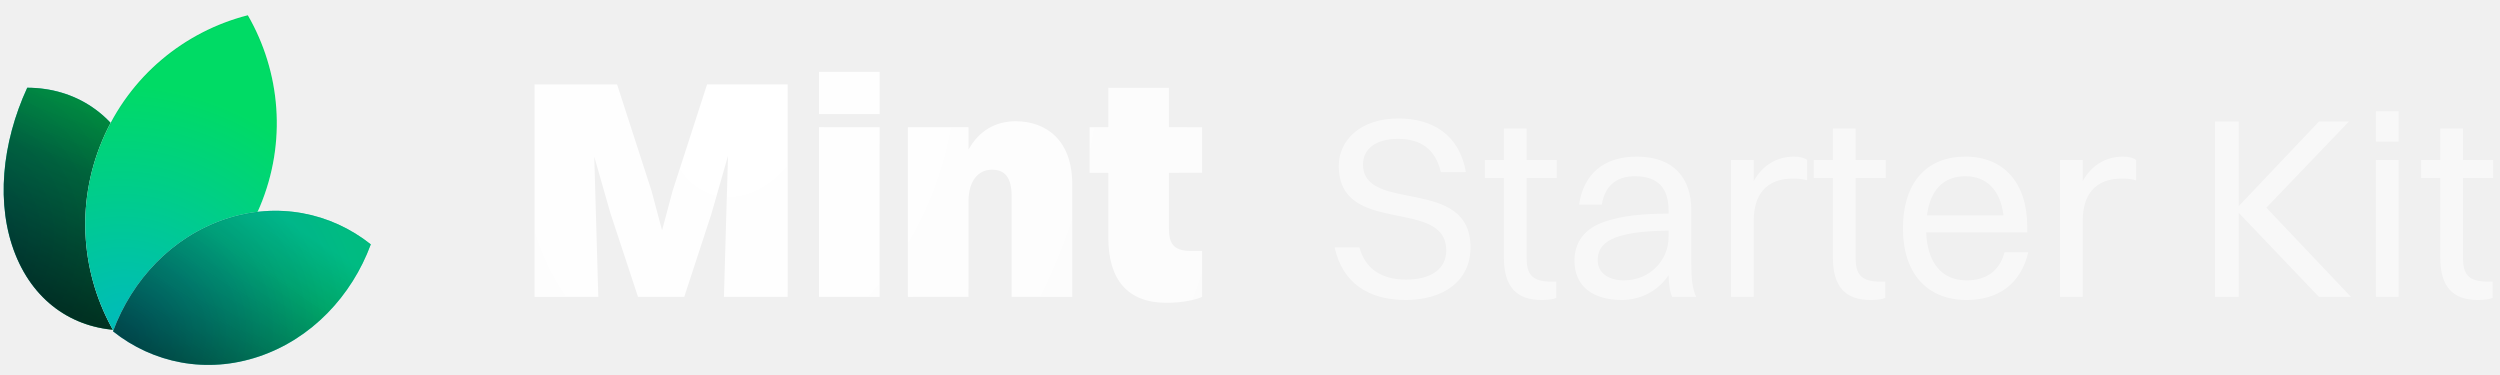
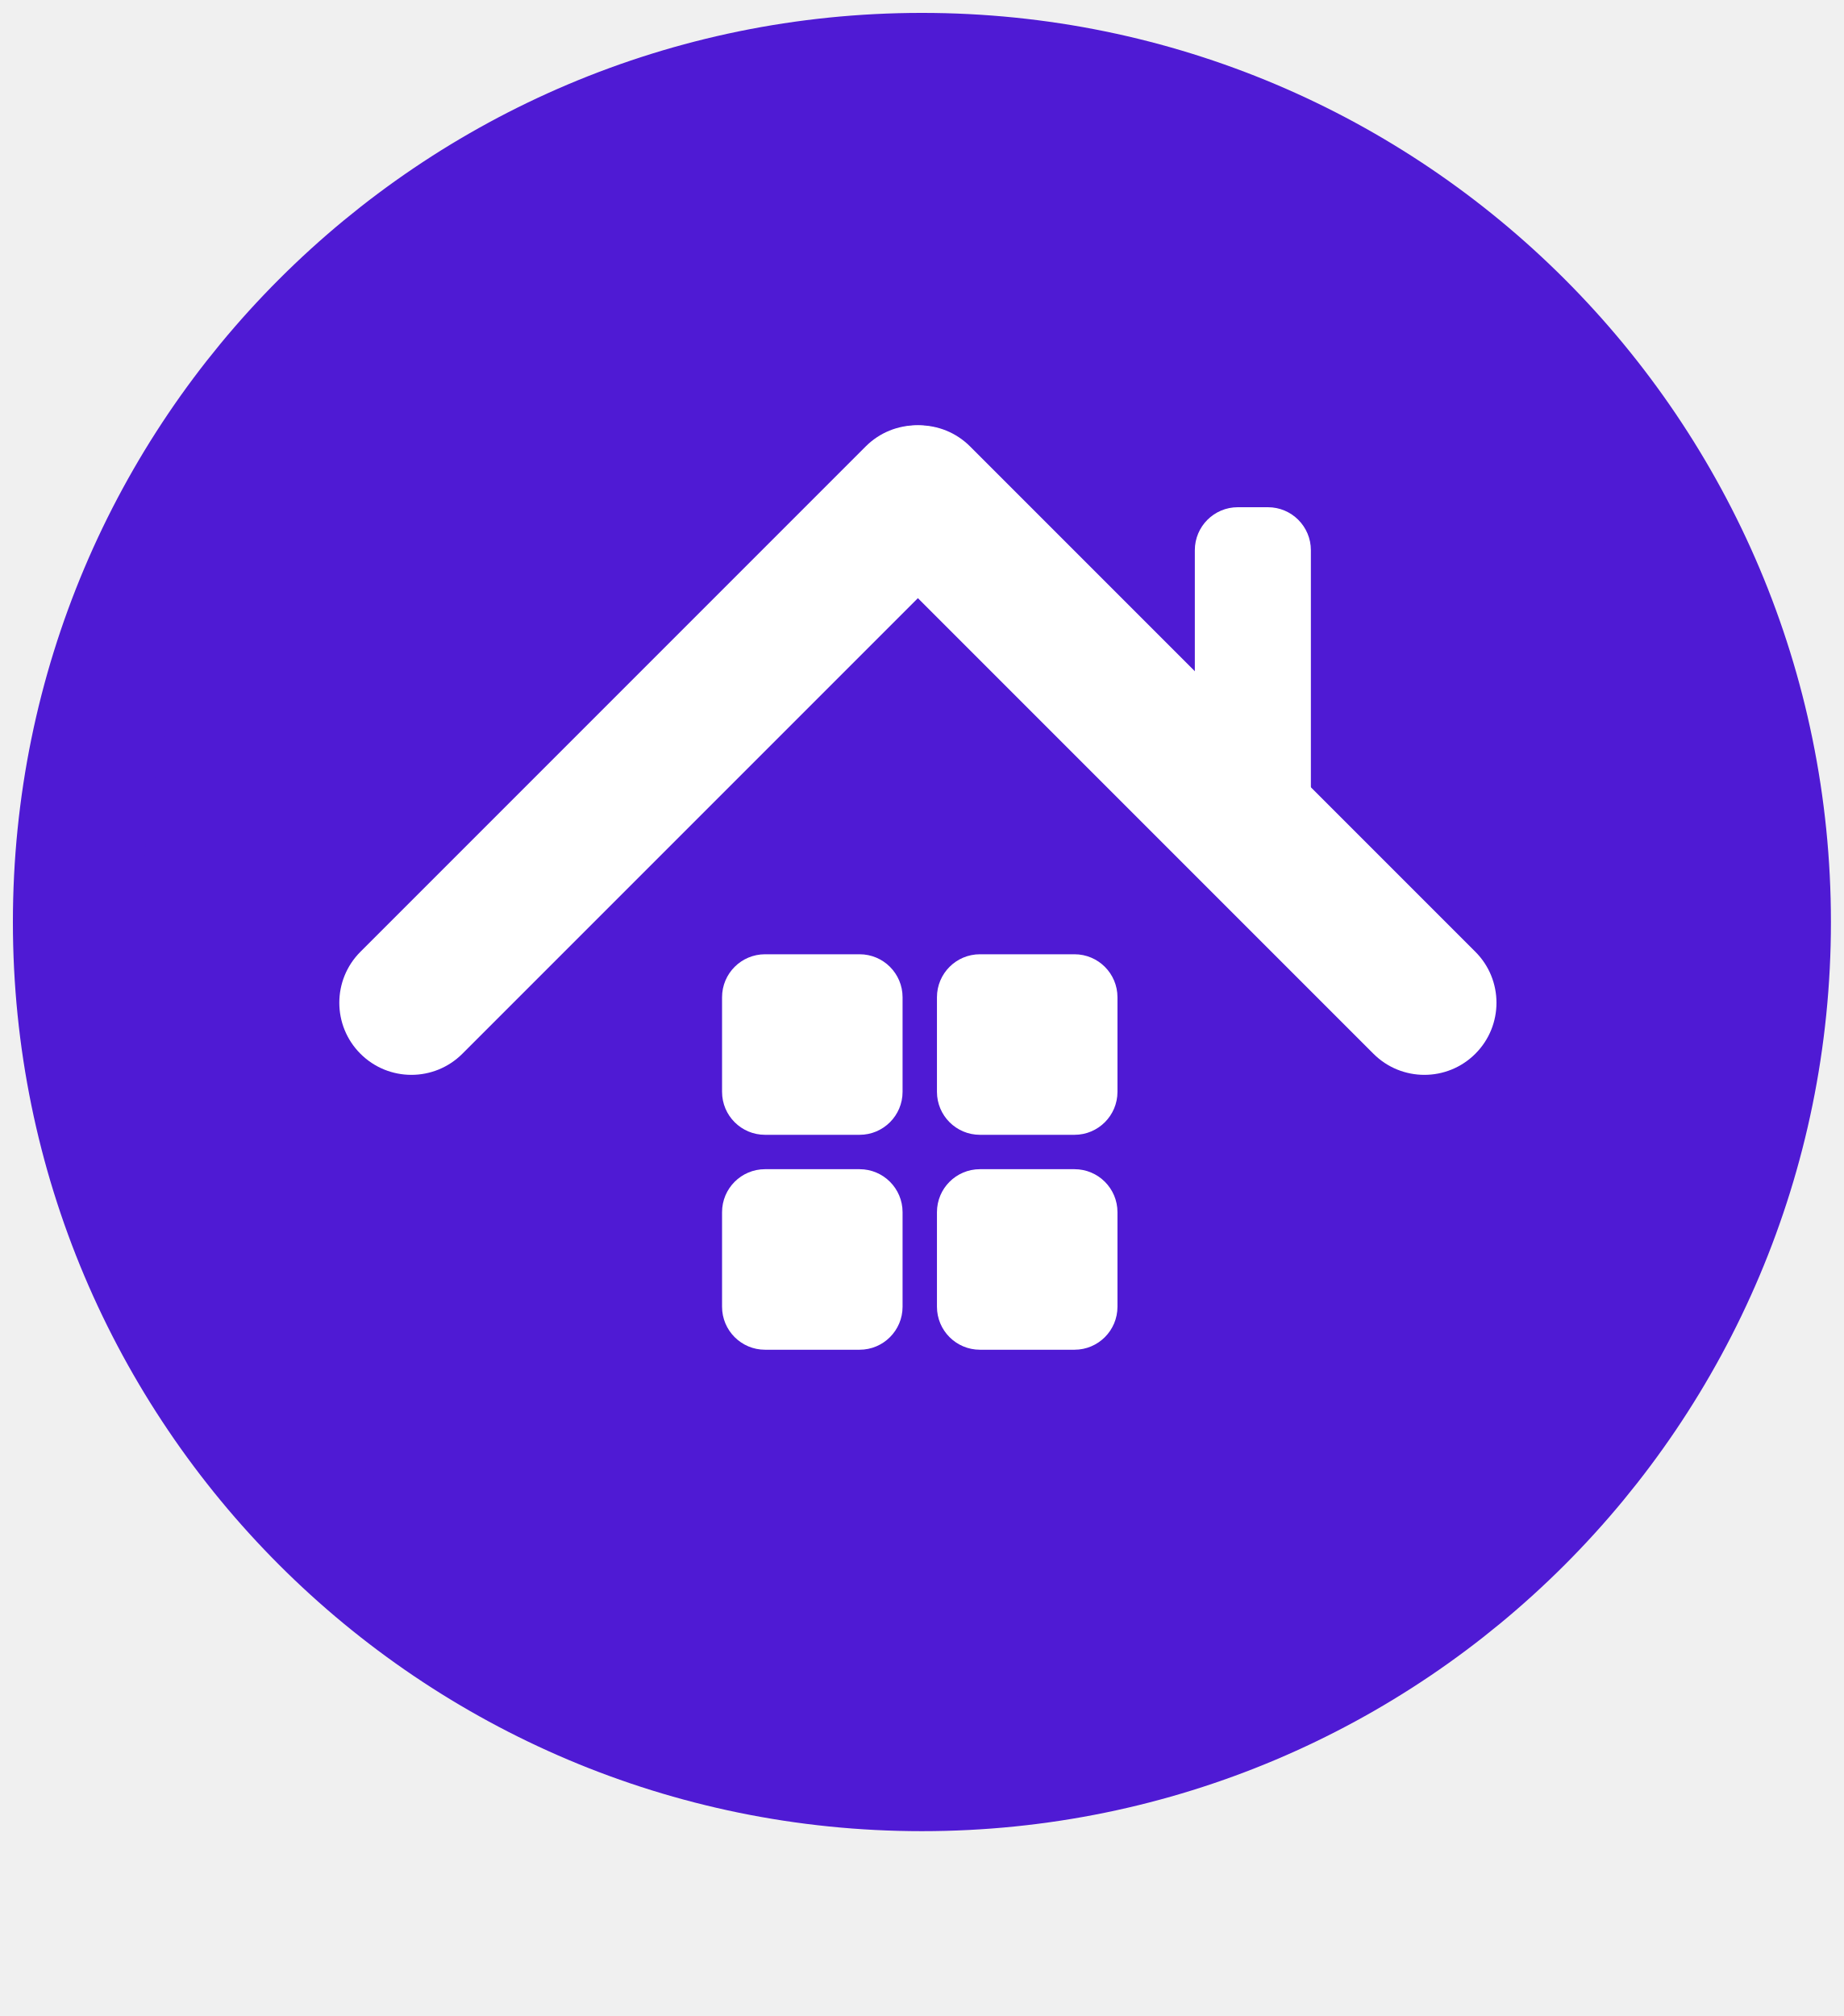
- <svg xmlns="http://www.w3.org/2000/svg" width="160" height="24" viewBox="0 0 160 24" fill="none">
-   <path d="M7.953 21.139C4.896 21.13 2.255 19.458 0.987 16.29C-0.28 13.121 0.109 9.163 1.744 5.615C4.801 5.624 7.442 7.296 8.71 10.465C9.977 13.633 9.588 17.591 7.953 21.139Z" fill="white" />
-   <path d="M7.953 21.139C4.896 21.13 2.255 19.458 0.987 16.29C-0.28 13.121 0.109 9.163 1.744 5.615C4.801 5.624 7.442 7.296 8.71 10.465C9.977 13.633 9.588 17.591 7.953 21.139Z" fill="url(#paint0_radial_115_109)" />
-   <path d="M7.953 21.139C4.896 21.13 2.255 19.458 0.987 16.29C-0.28 13.121 0.109 9.163 1.744 5.615C4.801 5.624 7.442 7.296 8.71 10.465C9.977 13.633 9.588 17.591 7.953 21.139Z" fill="black" fill-opacity="0.5" style="mix-blend-mode:hard-light" />
-   <path d="M7.953 21.139C4.896 21.13 2.255 19.458 0.987 16.29C-0.28 13.121 0.109 9.163 1.744 5.615C4.801 5.624 7.442 7.296 8.71 10.465C9.977 13.633 9.588 17.591 7.953 21.139Z" fill="url(#paint1_linear_115_109)" fill-opacity="0.5" style="mix-blend-mode:hard-light" />
-   <path d="M7.935 21.111C4.897 21.096 2.274 19.431 1.013 16.279C-0.248 13.124 0.136 9.182 1.762 5.643C4.8 5.659 7.423 7.324 8.684 10.476C9.945 13.63 9.561 17.572 7.935 21.111Z" stroke="url(#paint2_linear_115_109)" stroke-opacity="0.05" stroke-width="0.056" />
-   <path d="M7.31 21.257C11.354 20.221 14.884 17.375 16.628 13.236C18.373 9.097 17.945 4.587 15.86 0.976C11.816 2.012 8.287 4.858 6.542 8.998C4.797 13.137 5.225 17.646 7.31 21.257Z" fill="white" />
-   <path d="M7.31 21.257C11.354 20.221 14.884 17.375 16.628 13.236C18.373 9.097 17.945 4.587 15.86 0.976C11.816 2.012 8.287 4.858 6.542 8.998C4.797 13.137 5.225 17.646 7.31 21.257Z" fill="url(#paint3_radial_115_109)" />
-   <path d="M16.602 13.225C14.864 17.349 11.351 20.187 7.324 21.225C5.253 17.624 4.829 13.132 6.568 9.009C8.306 4.885 11.819 2.047 15.846 1.009C17.918 4.61 18.341 9.101 16.602 13.225Z" stroke="url(#paint4_linear_115_109)" stroke-opacity="0.05" stroke-width="0.056" />
-   <path d="M7.234 21.207C9.789 23.237 13.21 23.951 16.577 22.814C19.944 21.677 22.506 18.945 23.73 15.638C21.175 13.608 17.754 12.894 14.387 14.031C11.02 15.168 8.458 17.901 7.234 21.207Z" fill="white" />
-   <path d="M7.234 21.207C9.789 23.237 13.21 23.951 16.577 22.814C19.944 21.677 22.506 18.945 23.73 15.638C21.175 13.608 17.754 12.894 14.387 14.031C11.02 15.168 8.458 17.901 7.234 21.207Z" fill="url(#paint5_radial_115_109)" />
-   <path d="M7.234 21.207C9.789 23.237 13.21 23.951 16.577 22.814C19.944 21.677 22.506 18.945 23.73 15.638C21.175 13.608 17.754 12.894 14.387 14.031C11.02 15.168 8.458 17.901 7.234 21.207Z" fill="black" fill-opacity="0.2" style="mix-blend-mode:hard-light" />
-   <path d="M7.234 21.207C9.789 23.237 13.21 23.951 16.577 22.814C19.944 21.677 22.506 18.945 23.73 15.638C21.175 13.608 17.754 12.894 14.387 14.031C11.02 15.168 8.458 17.901 7.234 21.207Z" fill="url(#paint6_linear_115_109)" fill-opacity="0.5" style="mix-blend-mode:hard-light" />
-   <path d="M16.568 22.787C13.218 23.918 9.814 23.212 7.267 21.198C8.492 17.907 11.044 15.189 14.396 14.058C17.747 12.927 21.15 13.633 23.697 15.648C22.472 18.938 19.92 21.656 16.568 22.787Z" stroke="url(#paint7_linear_115_109)" stroke-opacity="0.05" stroke-width="0.056" />
-   <path d="M34.212 19V5.4H39.492L41.692 12.2L42.372 14.74L43.052 12.2L45.252 5.4H50.412V19H46.332L46.592 9.98L45.532 13.68L43.792 19H40.832L39.052 13.6L38.032 10.02L38.292 19H34.212ZM52.416 7.3V4.6H56.295V7.3H52.416ZM52.416 19V8.14H56.295V19H52.416ZM58.104 19V8.14H61.984V9.58C62.664 8.34 63.744 7.76 65.004 7.76C66.964 7.76 68.624 8.98 68.624 11.78V19H64.744V12.56C64.744 11.34 64.304 10.86 63.484 10.86C62.604 10.86 61.984 11.58 61.984 12.88V19H58.104ZM70.933 15.22V11.06H69.733V8.14H70.933V5.62H74.813V8.14H76.933V11.06H74.813V14.6C74.813 15.5 75.033 16.06 76.213 16.06H76.933V19C76.493 19.2 75.673 19.38 74.653 19.38C72.153 19.38 70.933 17.88 70.933 15.22Z" fill="url(#paint8_radial_115_109)" />
-   <path d="M87.232 10.519C87.232 13.687 94.112 11.229 94.112 15.832C94.112 17.994 92.364 19.198 89.971 19.198C87.562 19.198 85.912 18.093 85.417 15.832H87.001C87.364 17.169 88.371 17.895 89.987 17.895C91.671 17.895 92.561 17.152 92.561 16.03C92.561 12.598 85.681 15.155 85.681 10.618C85.681 9.001 87.034 7.582 89.509 7.582C91.671 7.582 93.403 8.621 93.816 11.014H92.215C91.868 9.529 90.912 8.886 89.476 8.886C88.057 8.886 87.232 9.529 87.232 10.519ZM96.25 16.476V11.393H95.029V10.239H96.25V8.226H97.702V10.239H99.632V11.393H97.702V16.476C97.702 17.532 98.015 18.026 99.302 18.026H99.599V19.066C99.434 19.148 99.071 19.198 98.659 19.198C97.025 19.198 96.25 18.323 96.25 16.476ZM102.516 13.093H101.064C101.345 11.162 102.615 10.024 104.76 10.024C107.103 10.024 108.242 11.393 108.242 13.44V16.888C108.242 17.895 108.324 18.521 108.555 19H107.021C106.856 18.654 106.806 18.142 106.79 17.614C106.047 18.72 104.859 19.198 103.803 19.198C101.988 19.198 100.767 18.357 100.767 16.69C100.767 15.486 101.427 14.611 102.714 14.182C103.902 13.786 105.107 13.687 106.79 13.671V13.473C106.79 12.053 106.13 11.278 104.628 11.278C103.374 11.278 102.698 11.971 102.516 13.093ZM102.252 16.657C102.252 17.465 102.929 17.944 103.952 17.944C105.569 17.944 106.79 16.674 106.79 15.172V14.759C103.061 14.793 102.252 15.585 102.252 16.657ZM110.787 19V10.239H112.239V11.591C112.833 10.519 113.774 10.024 114.83 10.024C115.176 10.024 115.49 10.107 115.655 10.239V11.542C115.407 11.46 115.094 11.427 114.747 11.427C112.998 11.427 112.239 12.515 112.239 14.1V19H110.787ZM117.305 16.476V11.393H116.084V10.239H117.305V8.226H118.757V10.239H120.688V11.393H118.757V16.476C118.757 17.532 119.071 18.026 120.358 18.026H120.655V19.066C120.49 19.148 120.127 19.198 119.714 19.198C118.081 19.198 117.305 18.323 117.305 16.476ZM129.809 16.145C129.33 18.192 127.862 19.198 125.865 19.198C123.324 19.198 121.79 17.482 121.79 14.627C121.79 11.658 123.324 10.024 125.783 10.024C128.258 10.024 129.743 11.723 129.743 14.512V14.875H123.275C123.357 16.838 124.281 17.944 125.865 17.944C127.103 17.944 127.977 17.35 128.291 16.145H129.809ZM125.783 11.278C124.38 11.278 123.539 12.152 123.324 13.786H128.225C128.027 12.169 127.152 11.278 125.783 11.278ZM131.843 19V10.239H133.295V11.591C133.889 10.519 134.829 10.024 135.885 10.024C136.232 10.024 136.545 10.107 136.71 10.239V11.542C136.463 11.46 136.149 11.427 135.803 11.427C134.054 11.427 133.295 12.515 133.295 14.1V19H131.843ZM141.763 19V7.78H143.281V13.192L148.413 7.78H150.327L145.047 13.291L150.459 19H148.413L143.281 13.621V19H141.763ZM152.06 9.067V7.12H153.512V9.067H152.06ZM152.06 19V10.239H153.512V19H152.06ZM156.178 16.476V11.393H154.957V10.239H156.178V8.226H157.63V10.239H159.56V11.393H157.63V16.476C157.63 17.532 157.943 18.026 159.23 18.026H159.527V19.066C159.362 19.148 158.999 19.198 158.587 19.198C156.953 19.198 156.178 18.323 156.178 16.476Z" fill="white" fill-opacity="0.55" />
-   <defs>
-     <radialGradient id="paint0_radial_115_109" cx="0" cy="0" r="1" gradientUnits="userSpaceOnUse" gradientTransform="translate(-3.00503 15.023) rotate(-10.029) scale(17.9572 17.784)">
-       <stop stop-color="#00B0BB" />
-       <stop offset="1" stop-color="#00DB65" />
-     </radialGradient>
-     <linearGradient id="paint1_linear_115_109" x1="7.39" y1="4.813" x2="1.63" y2="18.689" gradientUnits="userSpaceOnUse">
-       <stop stop-color="#18E299" />
-       <stop offset="1" />
-     </linearGradient>
-     <linearGradient id="paint2_linear_115_109" x1="7.948" y1="8.016" x2="1.761" y2="18.746" gradientUnits="userSpaceOnUse">
-       <stop />
-       <stop offset="1" stop-opacity="0" />
-     </linearGradient>
-     <radialGradient id="paint3_radial_115_109" cx="0" cy="0" r="1" gradientUnits="userSpaceOnUse" gradientTransform="translate(8.11404 20.8822) rotate(-75.7542) scale(21.6246 23.7772)">
-       <stop stop-color="#00BBBB" />
-       <stop offset="0.713" stop-color="#00DB65" />
-     </radialGradient>
-     <linearGradient id="paint4_linear_115_109" x1="7.602" y1="5.871" x2="15.556" y2="16.372" gradientUnits="userSpaceOnUse">
-       <stop />
-       <stop offset="1" stop-opacity="0" />
-     </linearGradient>
-     <radialGradient id="paint5_radial_115_109" cx="0" cy="0" r="1" gradientUnits="userSpaceOnUse" gradientTransform="translate(7.84537 21.5181) rotate(-20.3525) scale(18.5603 17.32)">
-       <stop stop-color="#00B0BB" />
-       <stop offset="1" stop-color="#00DB65" />
-     </radialGradient>
-     <linearGradient id="paint6_linear_115_109" x1="16.808" y1="13.007" x2="10.041" y2="22.994" gradientUnits="userSpaceOnUse">
-       <stop stop-color="#00B1BC" />
-       <stop offset="1" />
-     </linearGradient>
-     <linearGradient id="paint7_linear_115_109" x1="16.808" y1="13.007" x2="14.169" y2="23.841" gradientUnits="userSpaceOnUse">
-       <stop />
-       <stop offset="1" stop-opacity="0" />
-     </linearGradient>
-     <radialGradient id="paint8_radial_115_109" cx="0" cy="0" r="1" gradientUnits="userSpaceOnUse" gradientTransform="translate(47.2781 7) rotate(19.0047) scale(67.5582 85.7506)">
-       <stop stop-color="white" />
-       <stop offset="1" stop-color="white" stop-opacity="0.5" />
-     </radialGradient>
-   </defs>
+ <svg xmlns="http://www.w3.org/2000/svg" width="429" height="469" viewBox="0 0 429 469" fill="none">
+   <circle cx="214.5" cy="214.5" r="196.5" fill="#4F1AD4" stroke="#4F1AD4" stroke-width="30" />
+   <rect x="213.281" y="92" width="33.543" height="199.801" rx="16.772" transform="rotate(45 213.281 92)" fill="white" />
+   <rect x="190.131" y="115.719" width="33.543" height="199.801" rx="16.772" transform="rotate(-45 190.131 115.719)" fill="white" />
+   <path d="M278 128C278 122.477 282.477 118 288 118H295C300.523 118 305 122.477 305 128V190H278V128Z" fill="white" />
+   <rect x="168" y="222" width="42" height="42" rx="10" fill="white" />
+   <rect x="218" y="222" width="42" height="42" rx="10" fill="white" />
+   <rect x="218" y="272" width="42" height="42" rx="10" fill="white" />
+   <rect x="168" y="272" width="42" height="42" rx="10" fill="white" />
</svg>
